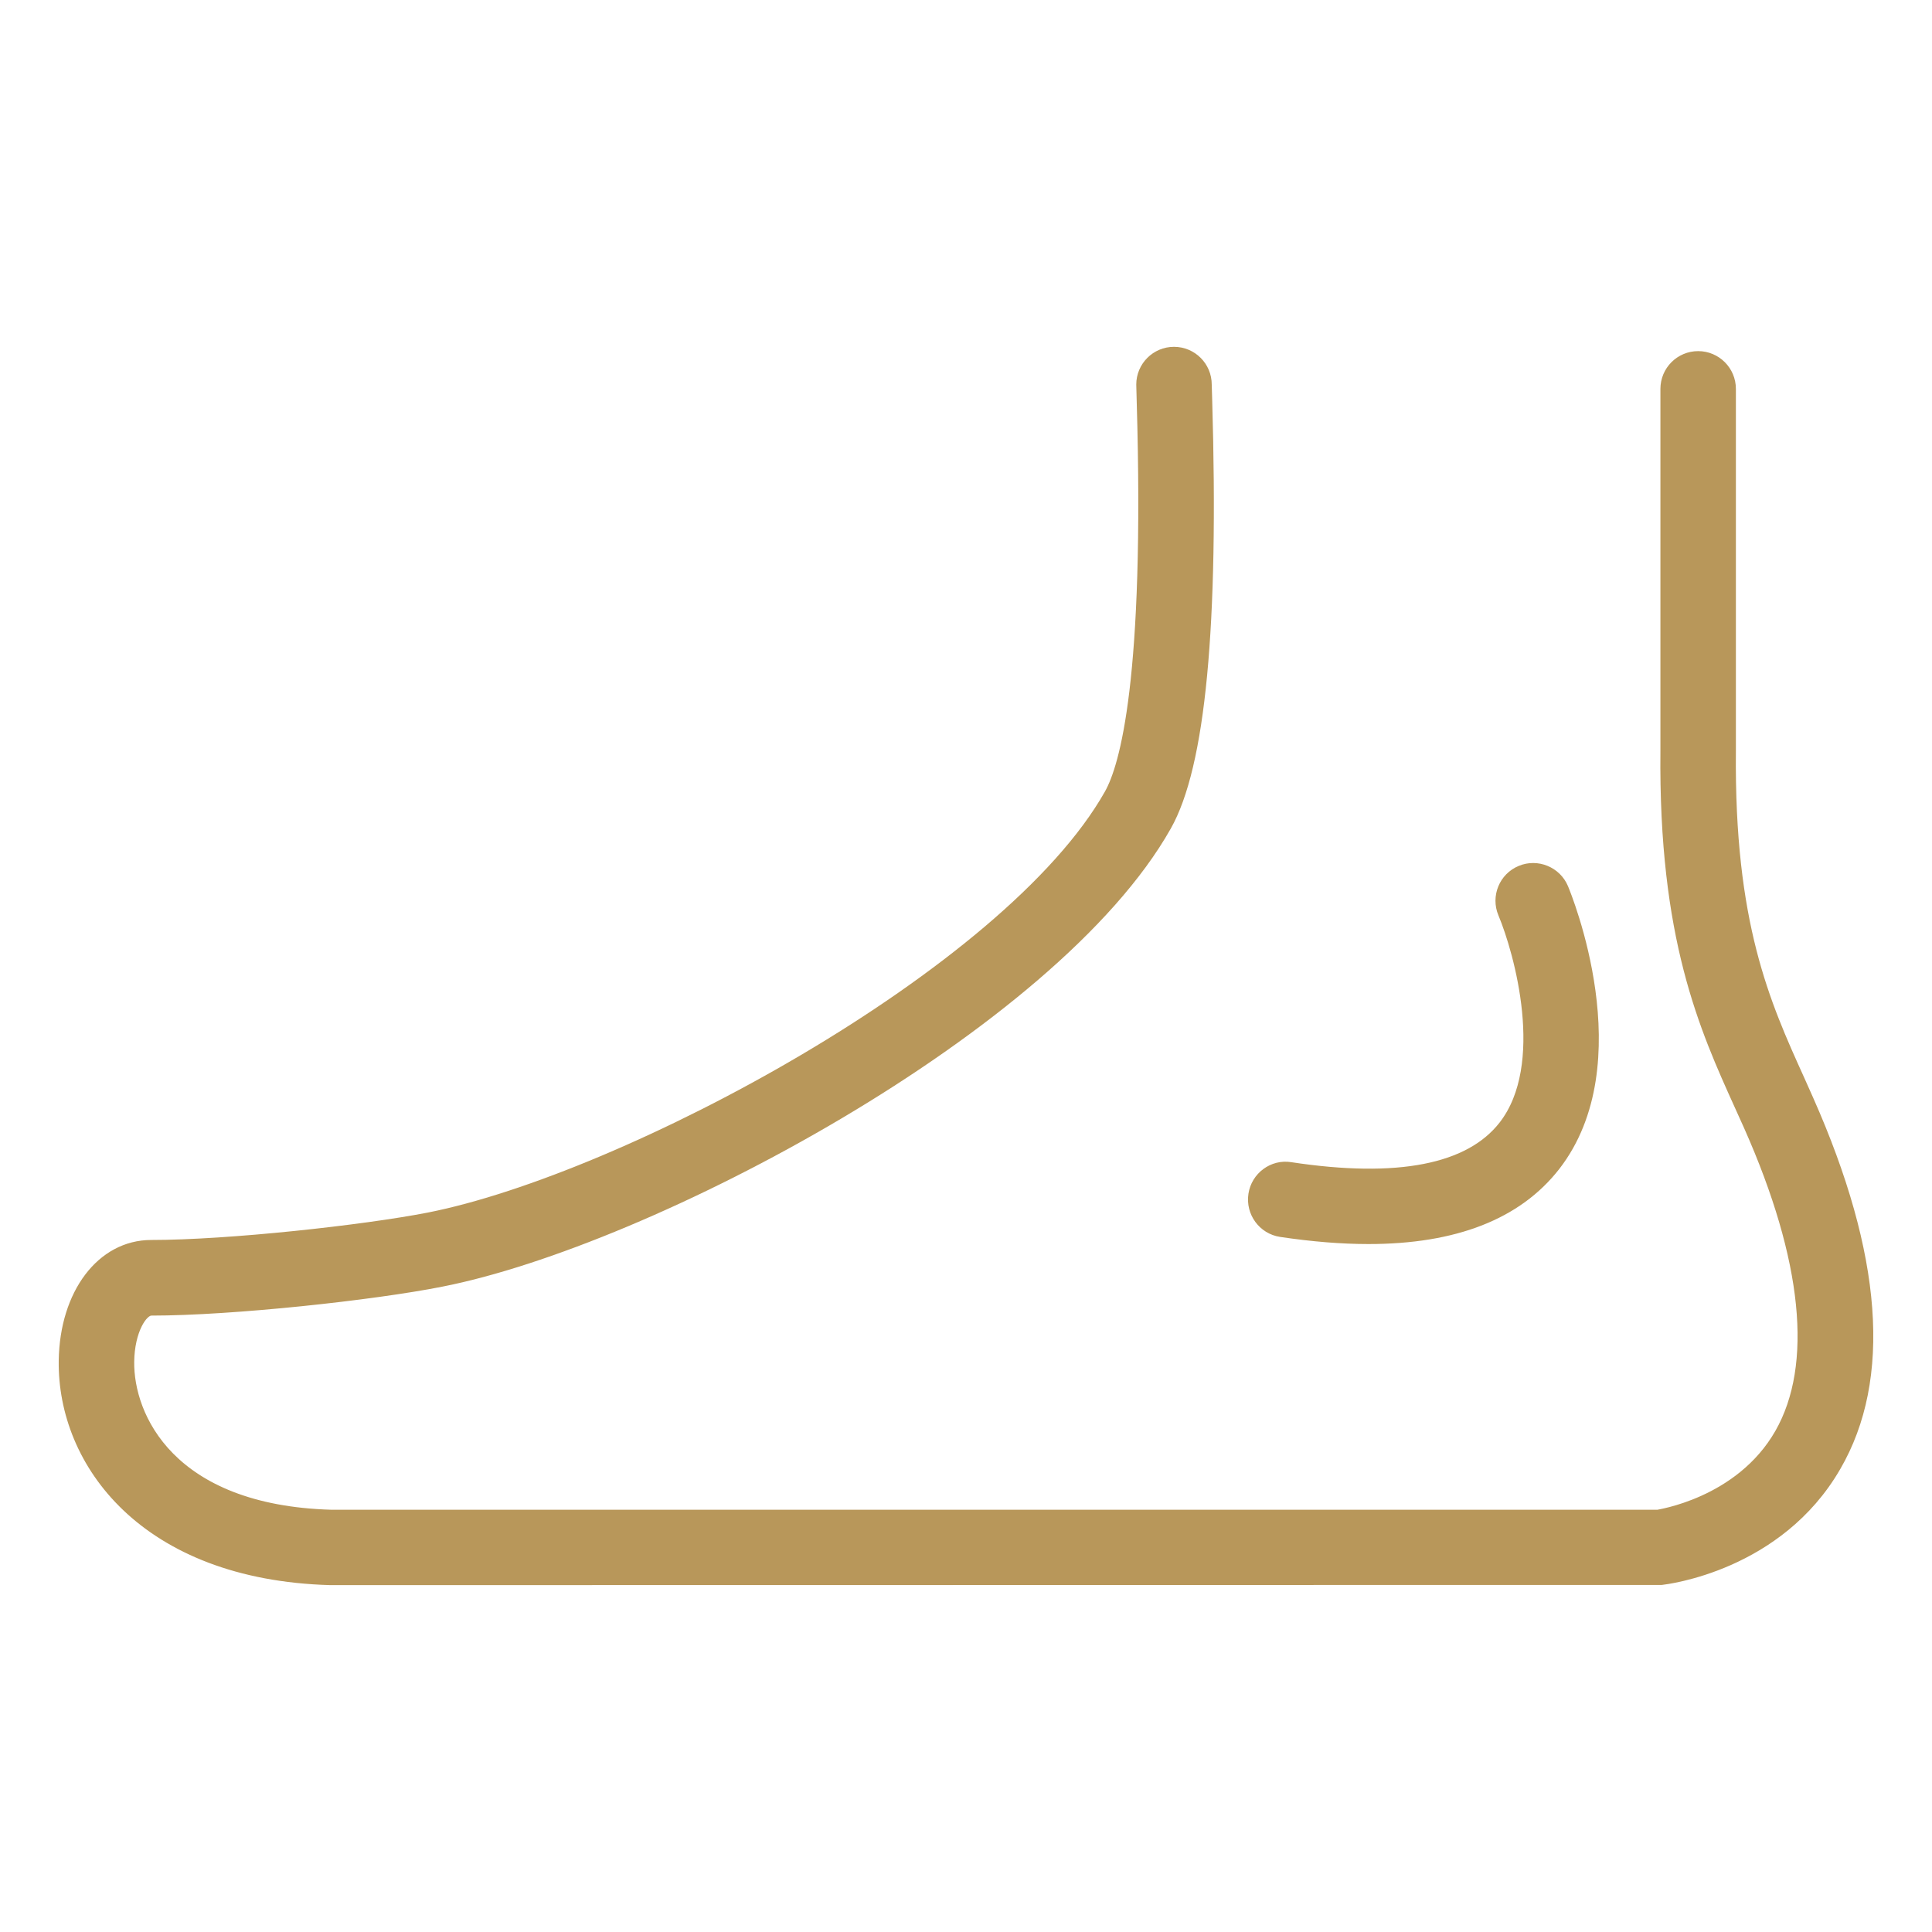
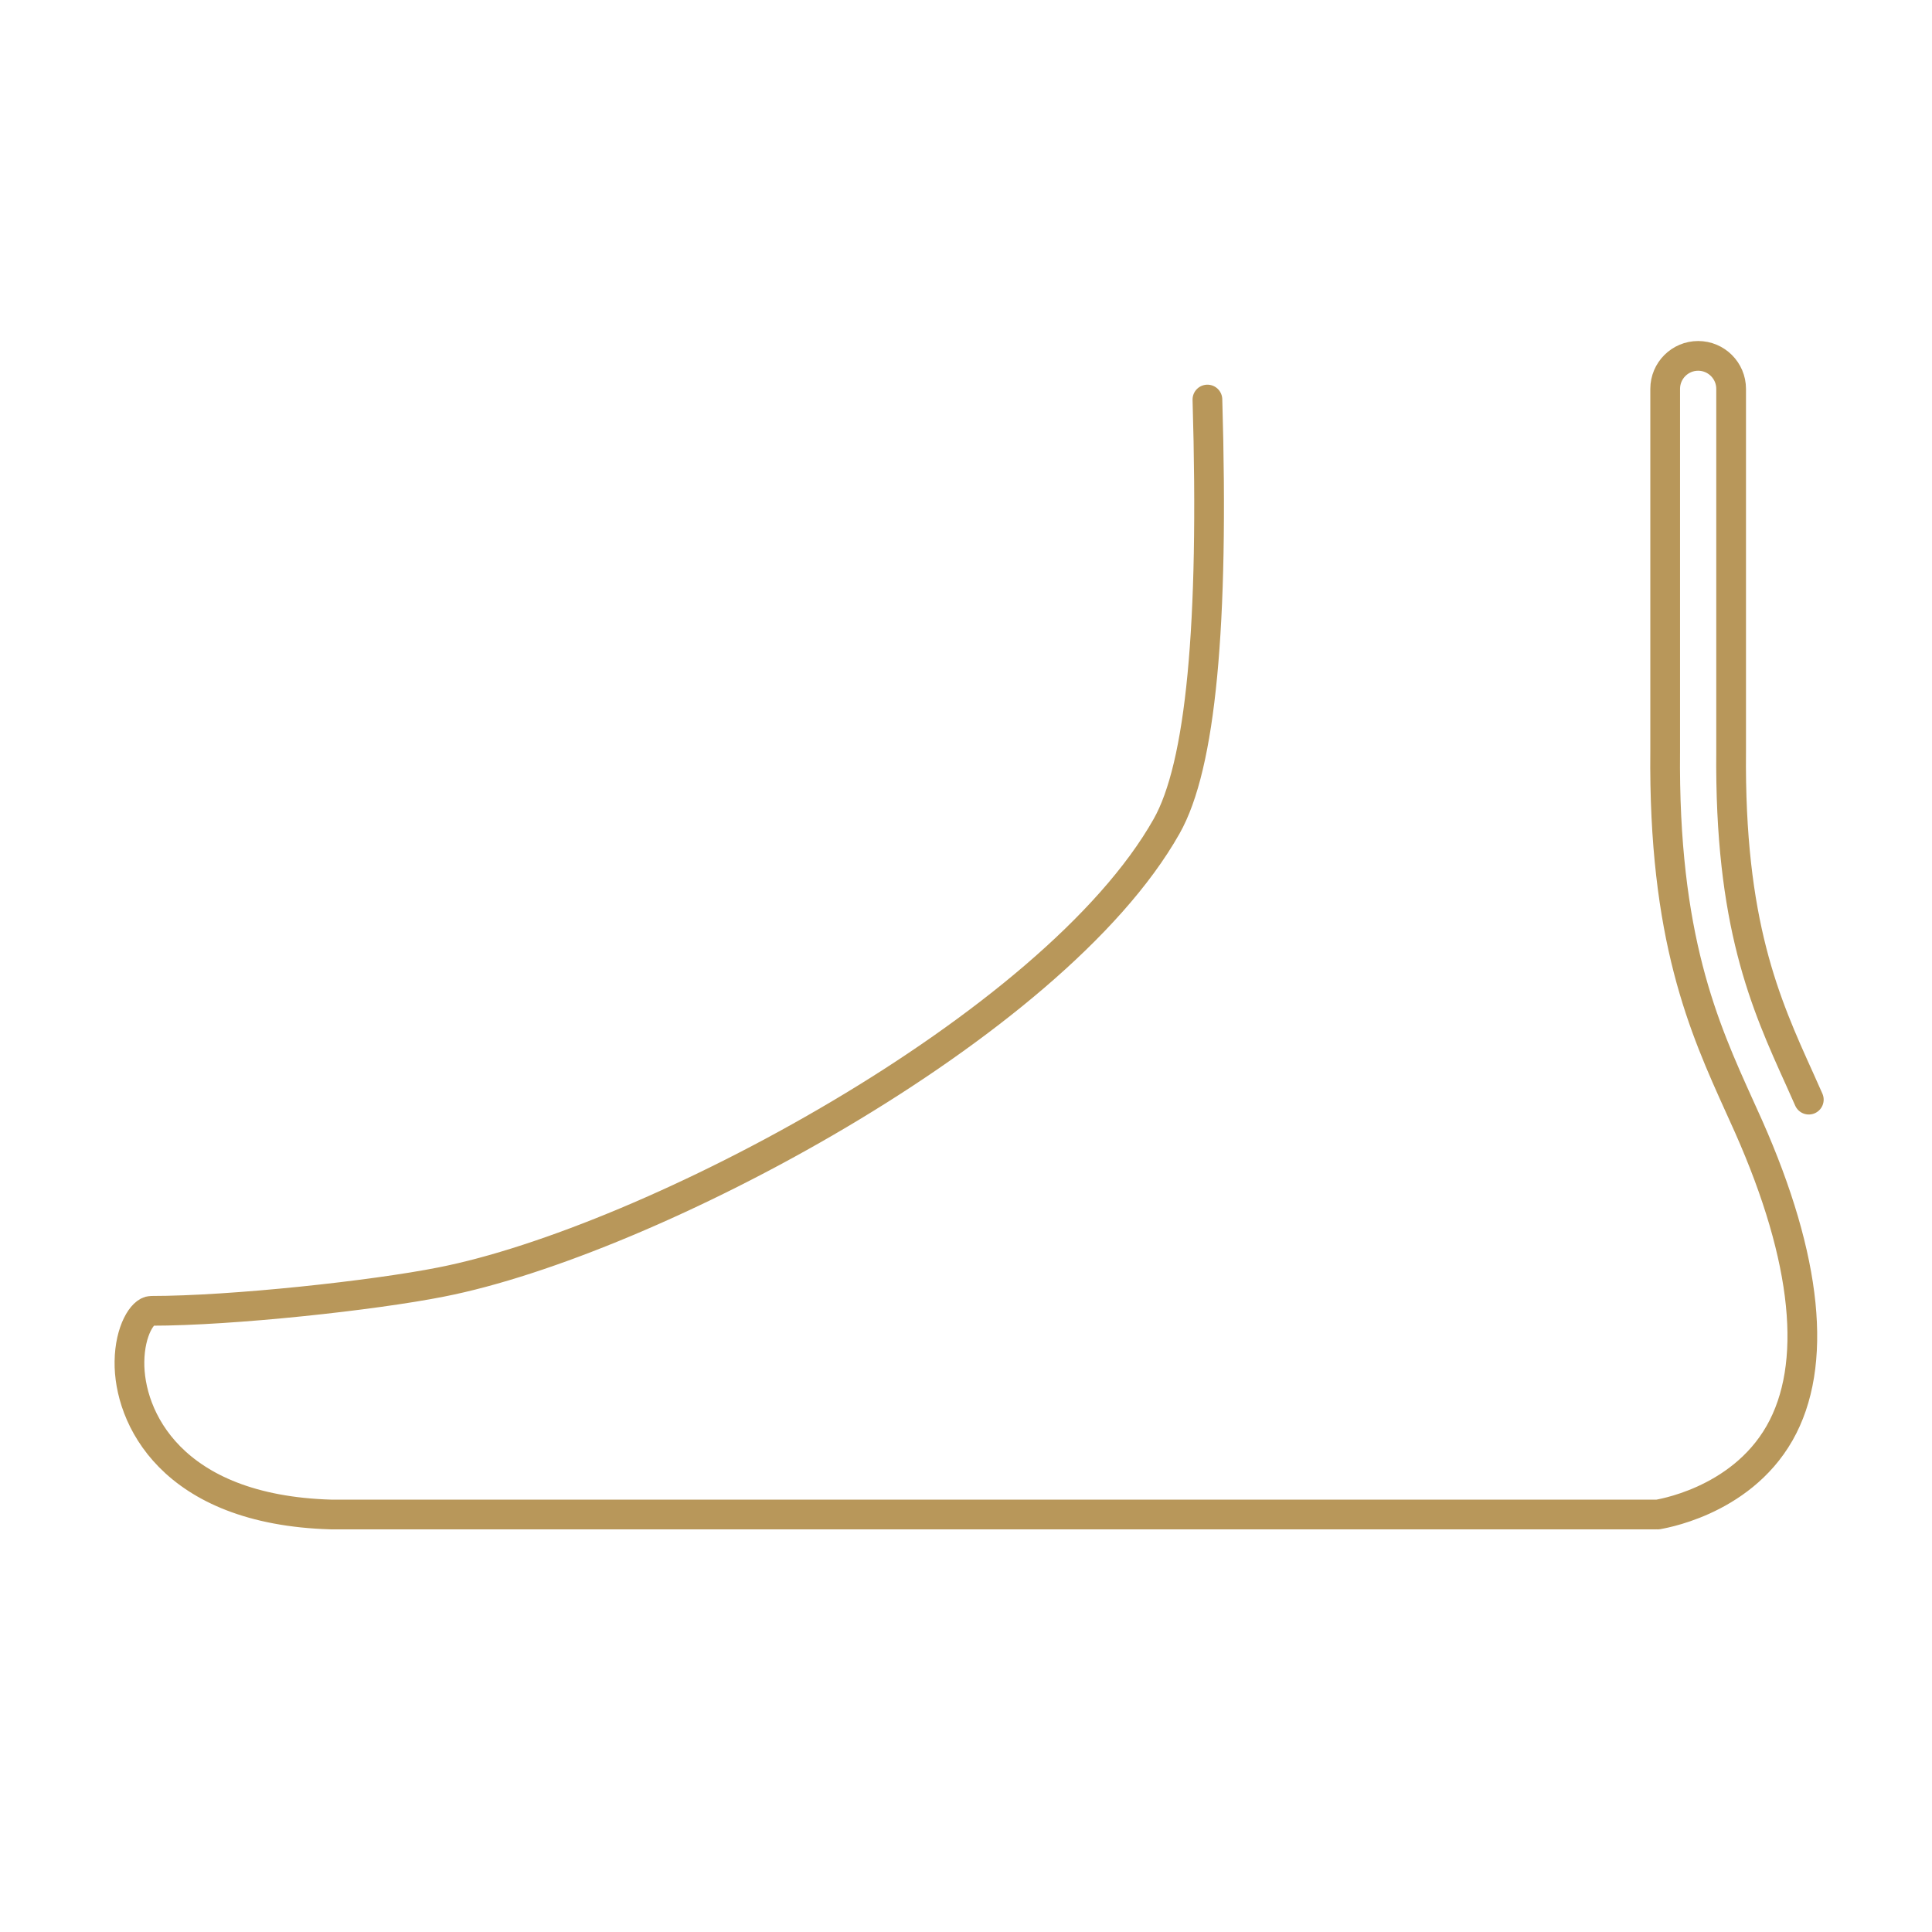
- <svg xmlns="http://www.w3.org/2000/svg" viewBox="-6 -6 182.649 182.649" fill="#B8975A" stroke="#B8975A" stroke-width="0.9" stroke-linejoin="round">
-   <path d="M165.002,97.959l-0.853-1.912c-3.27-7.222-6.649-14.705-6.49-31.055v-34.23c0-1.72-1.401-3.118-3.118-3.118 s-3.117,1.397-3.117,3.118v34.2c-0.183,17.695,3.653,26.177,7.039,33.655l0.846,1.875c5.572,12.562,6.583,22.578,2.93,28.996 c-3.788,6.638-11.601,7.679-11.497,7.691H25.312c-15.208-0.433-19.147-9.286-19.074-14.45c0.037-2.935,1.248-4.804,2.058-4.804 c7.669,0,21.032-1.455,27.41-2.723c19.592-3.836,57.859-24.076,68.582-43.083c3.233-5.712,4.494-18.91,3.86-40.347l-0.042-1.416 c0-1.72-1.395-3.118-3.118-3.118c-1.717,0-3.117,1.397-3.117,3.118l0.042,1.595c0.768,26.208-1.589,34.486-3.057,37.095 c-9.59,17.013-45.802,36.389-64.353,40.036c-6.104,1.188-18.882,2.594-26.208,2.594c-4.713,0-8.199,4.598-8.293,10.955 c-0.137,9.669,7.663,20.276,25.215,20.775l125.865-0.018c0.451-0.055,11.064-1.291,16.515-10.748 C172.401,124.35,171.531,112.683,165.002,97.959z" />
-   <path d="M115.083,110.491c2.984,0.445,5.742,0.67,8.288,0.67c8.165,0,14.084-2.313,17.67-6.904 c7.594-9.756,1.06-25.633,0.78-26.306c-0.658-1.583-2.503-2.332-4.074-1.672c-1.595,0.661-2.338,2.497-1.675,4.08 c1.522,3.632,4.513,14.325,0.049,20.049c-3.215,4.116-9.979,5.443-20.106,3.909c-1.692-0.28-3.288,0.913-3.544,2.605 C112.209,108.64,113.385,110.235,115.083,110.491z" />
+ <svg xmlns="http://www.w3.org/2000/svg" viewBox="-6 -6 182.649 182.649" fill="none" stroke="#B8975A" stroke-width="2.81" stroke-linejoin="round" stroke-linecap="round">
+   <path d="M165.002,97.959l-0.853-1.912c-3.27-7.222-6.649-14.705-6.49-31.055v-34.23c0-1.72-1.401-3.118-3.118-3.118 s-3.117,1.397-3.117,3.118v34.2c-0.183,17.695,3.653,26.177,7.039,33.655l0.846,1.875c5.572,12.562,6.583,22.578,2.93,28.996 c-3.788,6.638-11.601,7.679-11.497,7.691H25.312c-15.208-0.433-19.147-9.286-19.074-14.45c0.037-2.935,1.248-4.804,2.058-4.804 c7.669,0,21.032-1.455,27.41-2.723c19.592-3.836,57.859-24.076,68.582-43.083c3.233-5.712,4.494-18.91,3.86-40.347" />
</svg>
